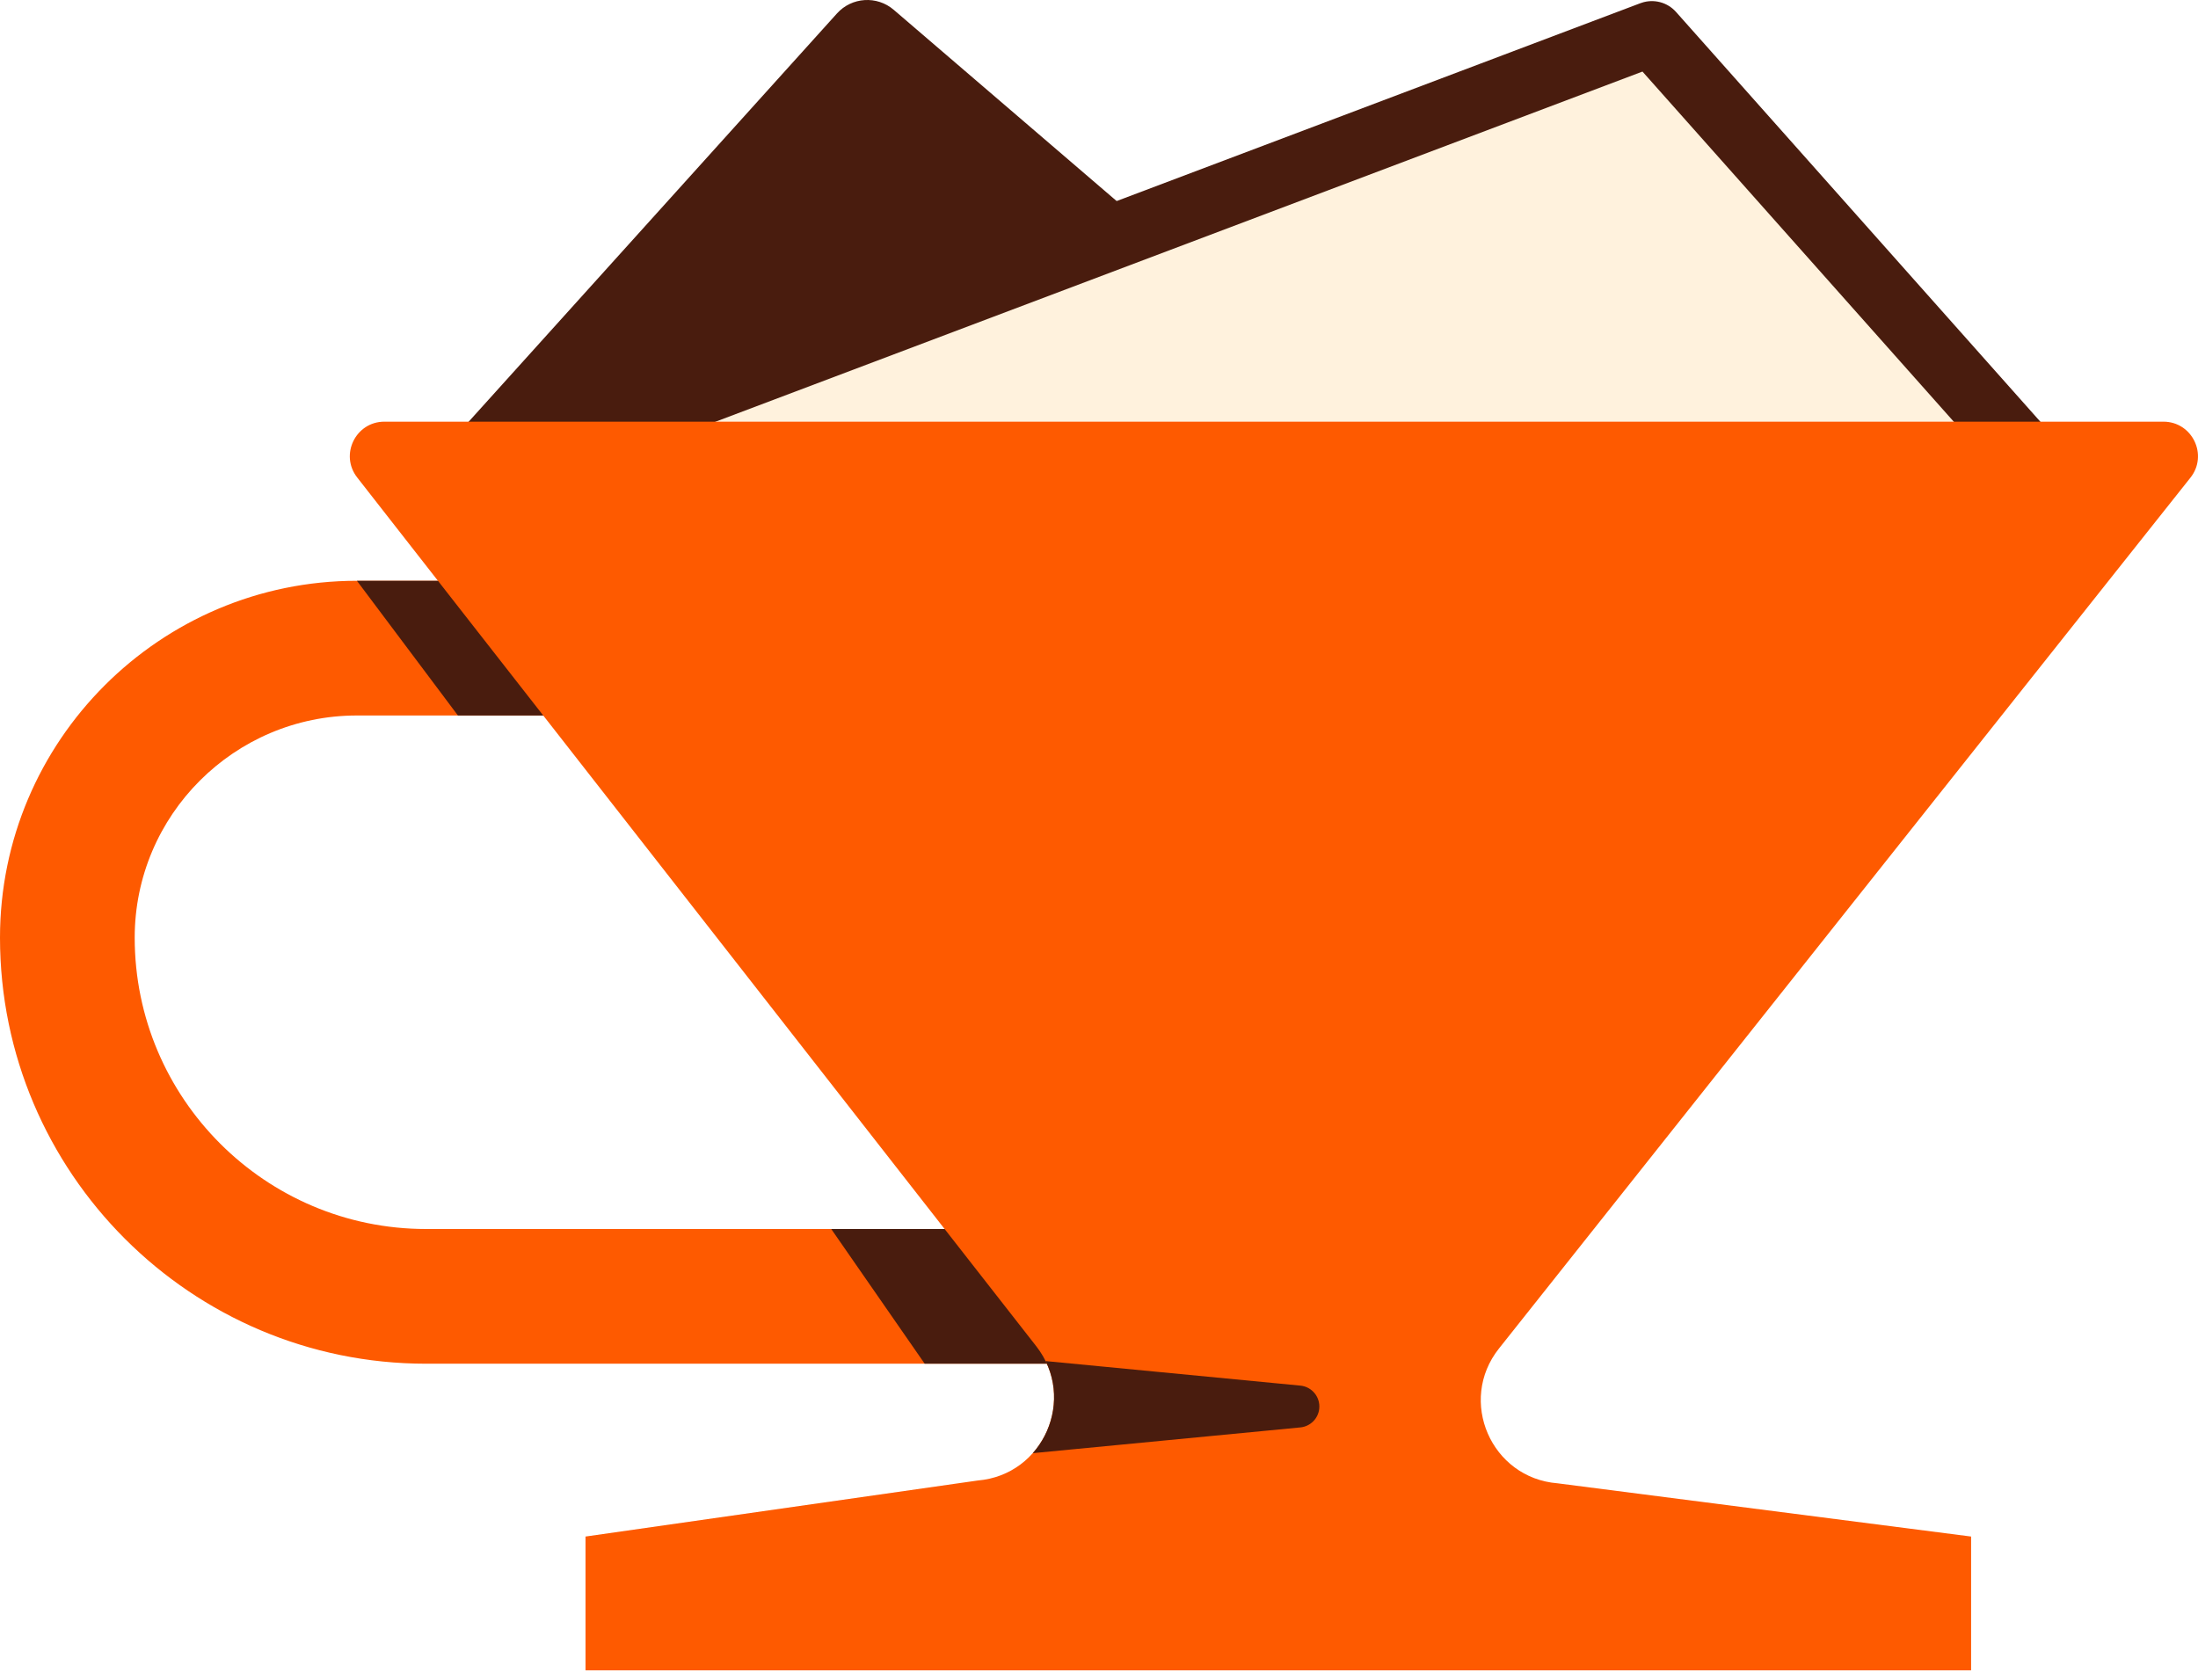
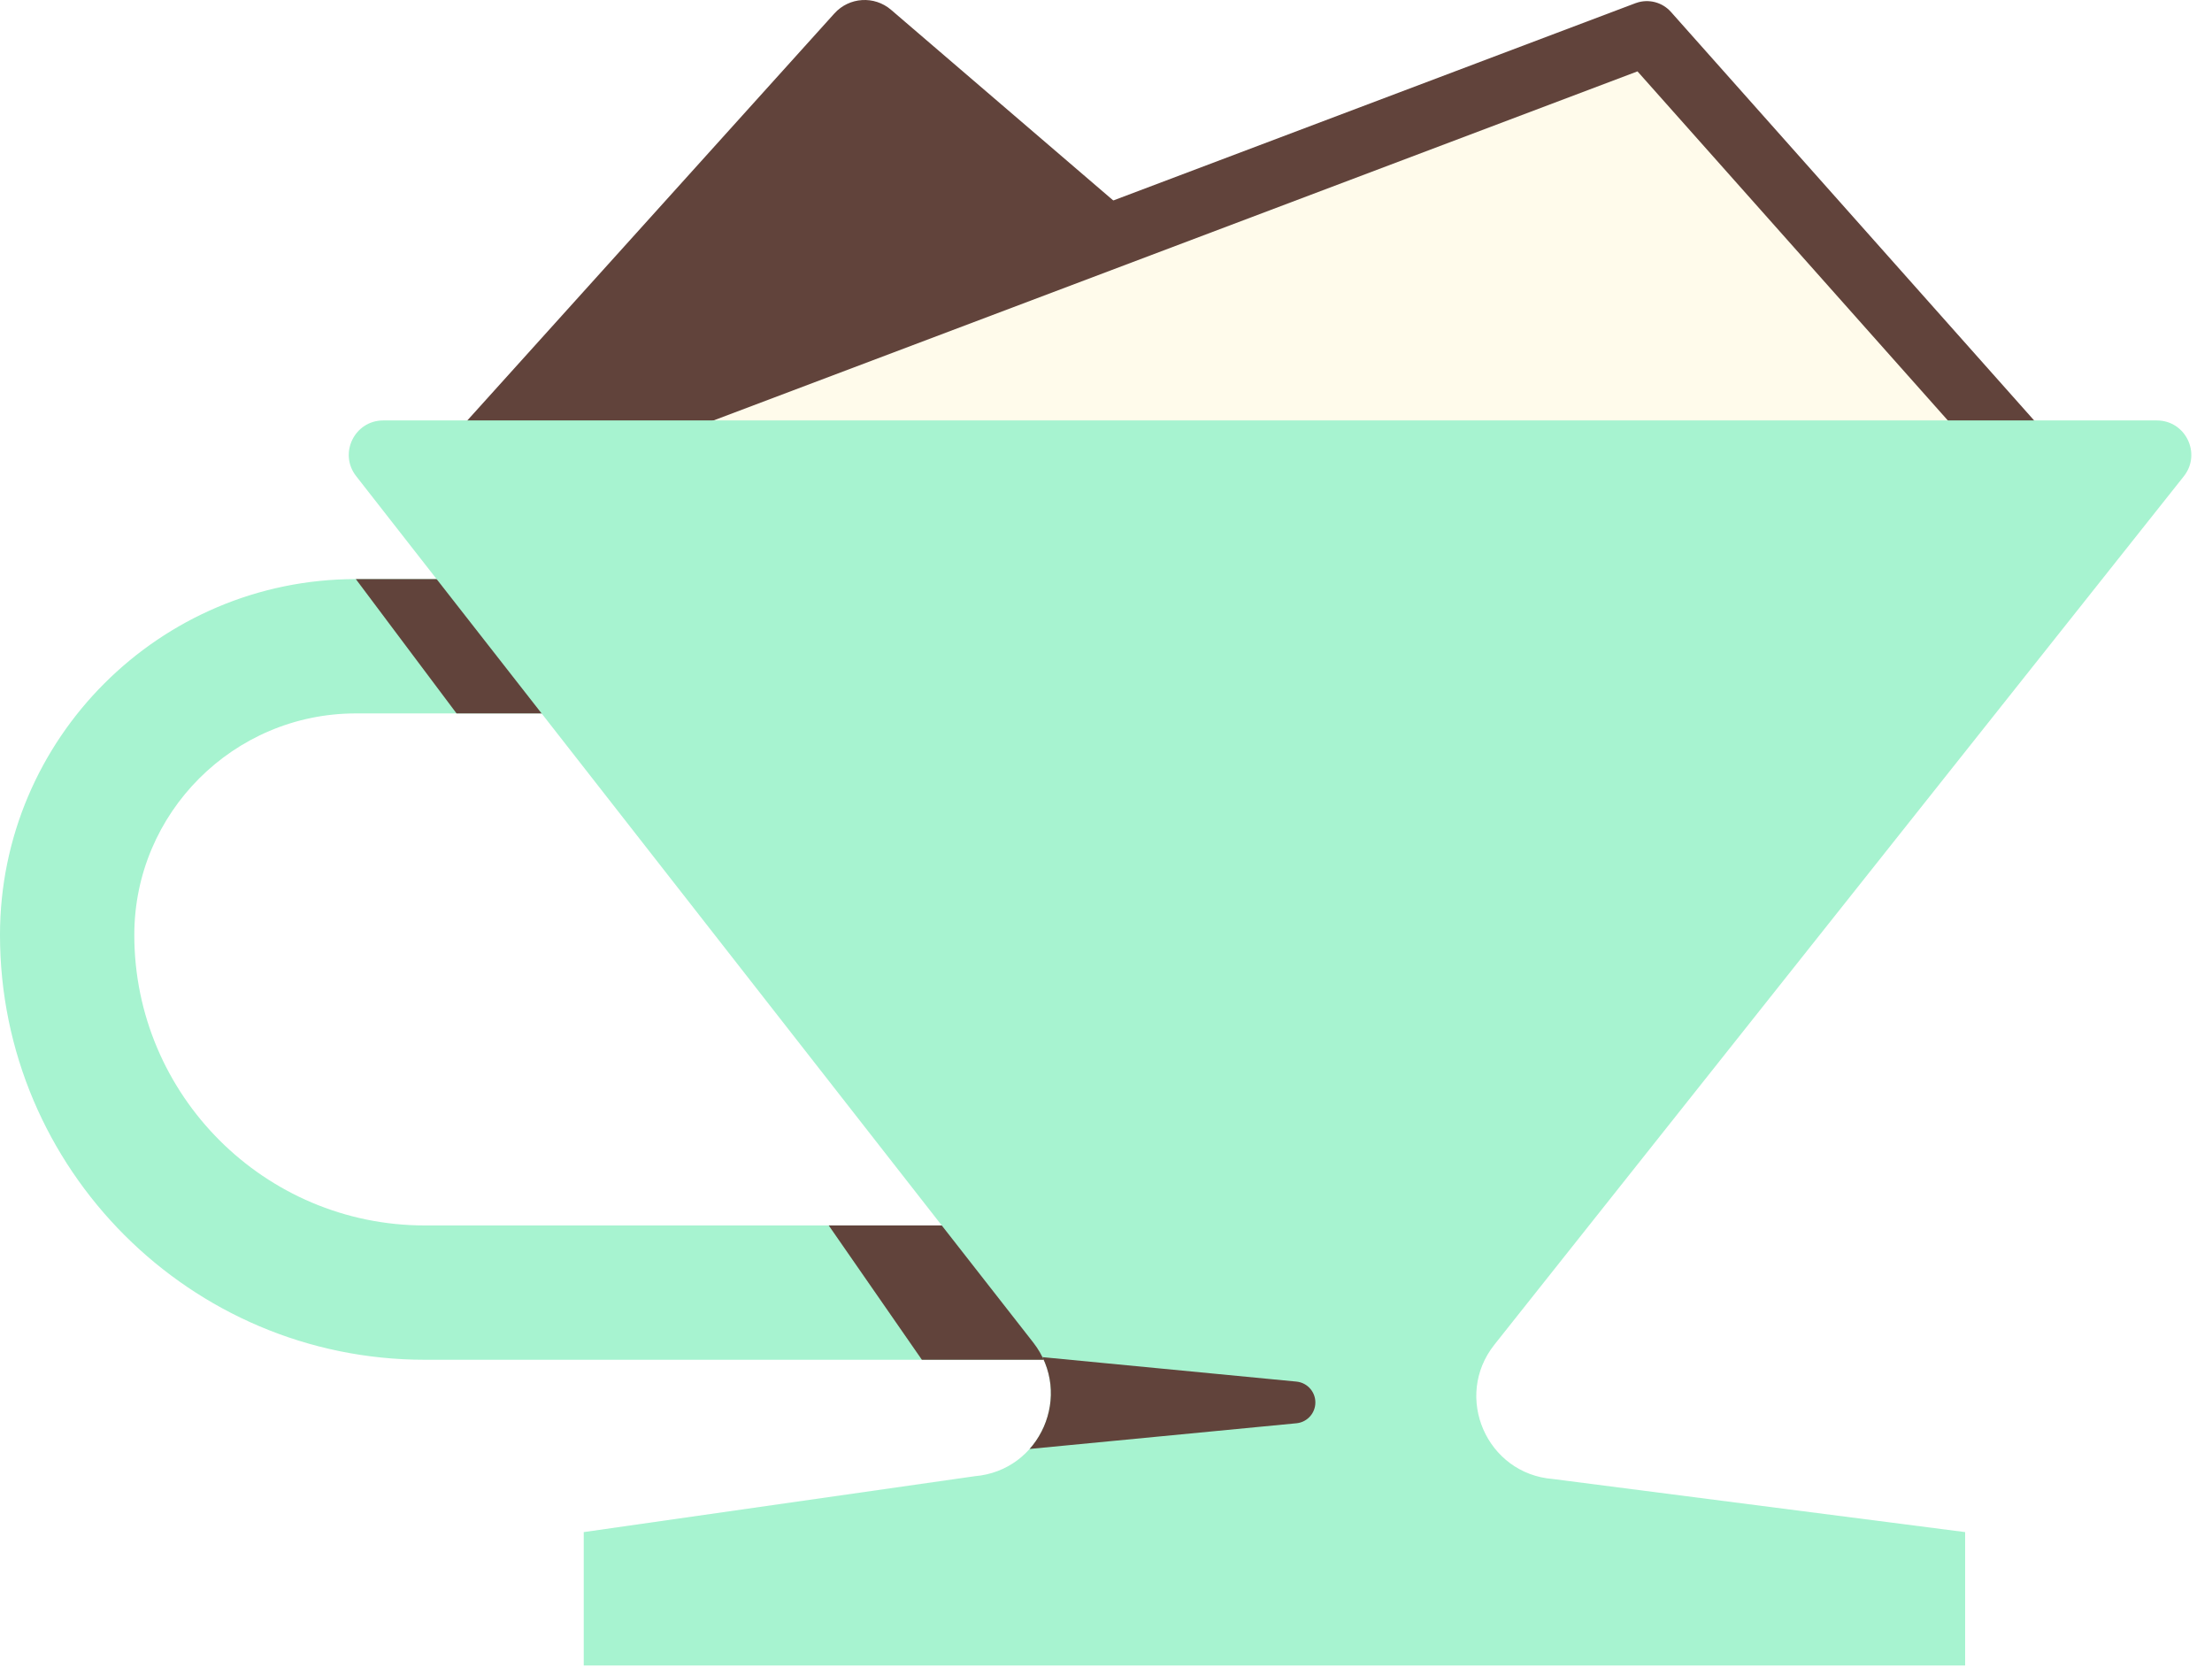
- <svg xmlns="http://www.w3.org/2000/svg" width="100%" height="100%" viewBox="0 0 106 81" version="1.1" xml:space="preserve" style="fill-rule:evenodd;clip-rule:evenodd;stroke-linecap:round;stroke-linejoin:round;stroke-miterlimit:2;">
-   <g transform="matrix(1,0,0,1,0,-360.047)">
-     <path d="M53.225,425.819L20.548,425.819C9.217,425.819 0,416.601 0,405.27C0,395.78 7.721,388.058 17.212,388.058L31.694,388.058C33.488,388.058 34.942,389.512 34.942,391.306C34.942,393.1 33.488,394.555 31.694,394.555L17.212,394.555C11.303,394.555 6.496,399.362 6.496,405.27C6.496,413.018 12.8,419.322 20.548,419.322L53.225,419.322C55.019,419.322 56.473,420.777 56.473,422.571C56.473,424.364 55.019,425.819 53.225,425.819Z" style="fill:rgb(254,90,0);fill-rule:nonzero;" />
-     <path d="M17.212,388.058L22.084,394.555L27.443,394.555L22.328,388.058L17.212,388.058Z" style="fill:rgb(73,28,14);fill-rule:nonzero;" />
-     <path d="M40.087,419.322L44.594,425.819L53.225,425.819L46.621,419.322L40.087,419.322Z" style="fill:rgb(73,28,14);fill-rule:nonzero;" />
-     <path d="M66.252,380.384L43.102,360.521C42.293,359.826 41.077,359.904 40.363,360.696L21.088,382.064L66.252,380.384Z" style="fill:rgb(73,28,14);fill-rule:nonzero;" />
-     <path d="M25.652,382.064L79.662,361.66L98.656,383.025L25.652,382.064Z" style="fill:rgb(255,242,221);fill-rule:nonzero;" />
-     <path d="M25.652,382.064L79.662,361.66L98.656,383.025L25.652,382.064Z" style="fill:none;stroke:rgb(73,28,14);stroke-width:3.12px;" />
-     <path d="M104.33,380.384L18.539,380.384C17.151,380.384 16.372,381.982 17.226,383.076L49.977,424.98C51.941,427.494 50.33,431.184 47.151,431.452L28.237,434.154L28.237,440.606L95.058,440.606L95.058,434.154L75.117,431.587C71.912,431.335 70.288,427.606 72.287,425.088L105.635,383.086C106.502,381.994 105.725,380.384 104.33,380.384Z" style="fill:rgb(254,90,0);fill-rule:nonzero;" />
-     <clipPath id="_clip1">
-       <path d="M104.33,380.384L18.539,380.384C17.151,380.384 16.372,381.982 17.226,383.076L49.977,424.98C51.941,427.494 50.33,431.184 47.151,431.452L28.237,434.154L28.237,440.606L95.058,440.606L95.058,434.154L75.117,431.587C71.912,431.335 70.288,427.606 72.287,425.088L105.635,383.086C106.502,381.994 105.725,380.384 104.33,380.384Z" clip-rule="nonzero" />
-     </clipPath>
-     <g clip-path="url(#_clip1)">
-       <path d="M48.354,427.883L62.712,427.883" style="fill:none;fill-rule:nonzero;" />
-       <path d="M48.354,425.492L62.712,426.875C63.268,426.929 63.676,427.423 63.622,427.98C63.575,428.471 63.185,428.845 62.712,428.891L48.354,430.273C47.034,430.4 45.861,429.433 45.734,428.113C45.607,426.793 46.574,425.62 47.894,425.492C48.045,425.478 48.208,425.479 48.354,425.492Z" style="fill:rgb(73,28,14);fill-rule:nonzero;" />
+ <svg xmlns="http://www.w3.org/2000/svg" width="100%" height="100%" viewBox="0 0 107 81" version="1.1" xml:space="preserve" style="fill-rule:evenodd;clip-rule:evenodd;stroke-linecap:round;stroke-linejoin:round;stroke-miterlimit:10;">
+   <g transform="matrix(1,0,0,1,-188.75,-205.797)">
+     <g transform="matrix(1,0,0,1,168.75,168.75)">
+       <g id="Graphic">
+         <g transform="matrix(1,0,0,1,73.2256,65.0583)">
+           <path d="M0,37.761L-32.677,37.761C-44.008,37.761 -53.226,28.543 -53.226,17.213C-53.226,7.722 -45.504,0 -36.013,0L-21.532,0C-19.738,0 -18.283,1.454 -18.283,3.248C-18.283,5.042 -19.738,6.497 -21.532,6.497L-36.013,6.497C-41.922,6.497 -46.729,11.303 -46.729,17.213C-46.729,24.961 -40.425,31.264 -32.677,31.264L0,31.264C1.794,31.264 3.248,32.719 3.248,34.512C3.248,36.306 1.794,37.761 0,37.761" style="fill:rgb(167,243,208);fill-rule:nonzero;" />
+         </g>
+         <g transform="matrix(0.599941,0.800044,0.800044,-0.599941,41.8578,62.2656)">
+           <path d="M-0.552,-5.392L7.568,-5.392L10.783,-1.105L2.517,-1.299L-0.552,-5.392Z" style="fill:rgb(97,67,59);fill-rule:nonzero;" />
+         </g>
+         <g transform="matrix(0.5699,0.821714,0.821714,-0.5699,65.5826,92.3221)">
+           <path d="M0.156,-6.795L8.063,-6.795L12.982,0.298L3.879,-1.427L0.156,-6.795Z" style="fill:rgb(97,67,59);fill-rule:nonzero;" />
+         </g>
+         <g transform="matrix(-0.75893,-0.651172,-0.651172,0.75893,52.6788,26.0779)">
+           <path d="M-45.866,1.897L-15.363,1.897C-14.295,1.897 -13.424,2.747 -13.397,3.814L-12.685,32.582L-45.866,1.897Z" style="fill:rgb(97,67,59);fill-rule:nonzero;" />
+         </g>
+         <g transform="matrix(1,0,0,1,45.6523,39.6209)">
+           <path d="M0,19.444L54.01,-0.96L73.004,20.404L0,19.444Z" style="fill:rgb(255,251,235);fill-rule:nonzero;stroke:rgb(97,67,59);stroke-width:3.12px;" />
+         </g>
+         <g transform="matrix(1,0,0,1,124.331,117.607)">
+           <path d="M0,-60.223L-85.792,-60.223C-87.18,-60.223 -87.959,-58.625 -87.104,-57.531L-54.354,-15.627C-52.389,-13.113 -54,-9.423 -57.18,-9.155L-76.094,-6.452L-76.094,0L-9.272,0L-9.272,-6.452L-29.214,-9.02C-32.419,-9.272 -34.042,-13.001 -32.043,-15.518L1.305,-57.521C2.171,-58.613 1.394,-60.223 0,-60.223" style="fill:rgb(167,243,208);fill-rule:nonzero;" />
+         </g>
+         <g transform="matrix(1,0,0,1,68.355,107.386)">
+           <clipPath id="_clip1">
+             <path d="M-29.815,-50.001C-31.204,-50.001 -31.983,-48.404 -31.128,-47.31L1.622,-5.406C3.586,-2.892 1.976,0.798 -1.203,1.066L-20.119,3.769L-20.119,10.221L46.704,10.221L46.704,3.769L26.762,1.201C23.558,0.949 21.934,-2.779 23.933,-5.297L57.28,-47.3C58.147,-48.391 57.371,-50.001 55.976,-50.001L-29.815,-50.001Z" clip-rule="nonzero" />
+           </clipPath>
+           <g clip-path="url(#_clip1)">
+             <path d="M0,-4.893L14.357,-3.511C14.914,-3.457 15.322,-2.962 15.268,-2.406C15.221,-1.915 14.831,-1.54 14.357,-1.495L0,-0.113C-1.32,0.015 -2.494,-0.953 -2.621,-2.273C-2.748,-3.593 -1.781,-4.766 -0.46,-4.893C-0.309,-4.908 -0.146,-4.906 0,-4.893" style="fill:rgb(97,67,59);fill-rule:nonzero;" />
+           </g>
+         </g>
+       </g>
    </g>
  </g>
</svg>
